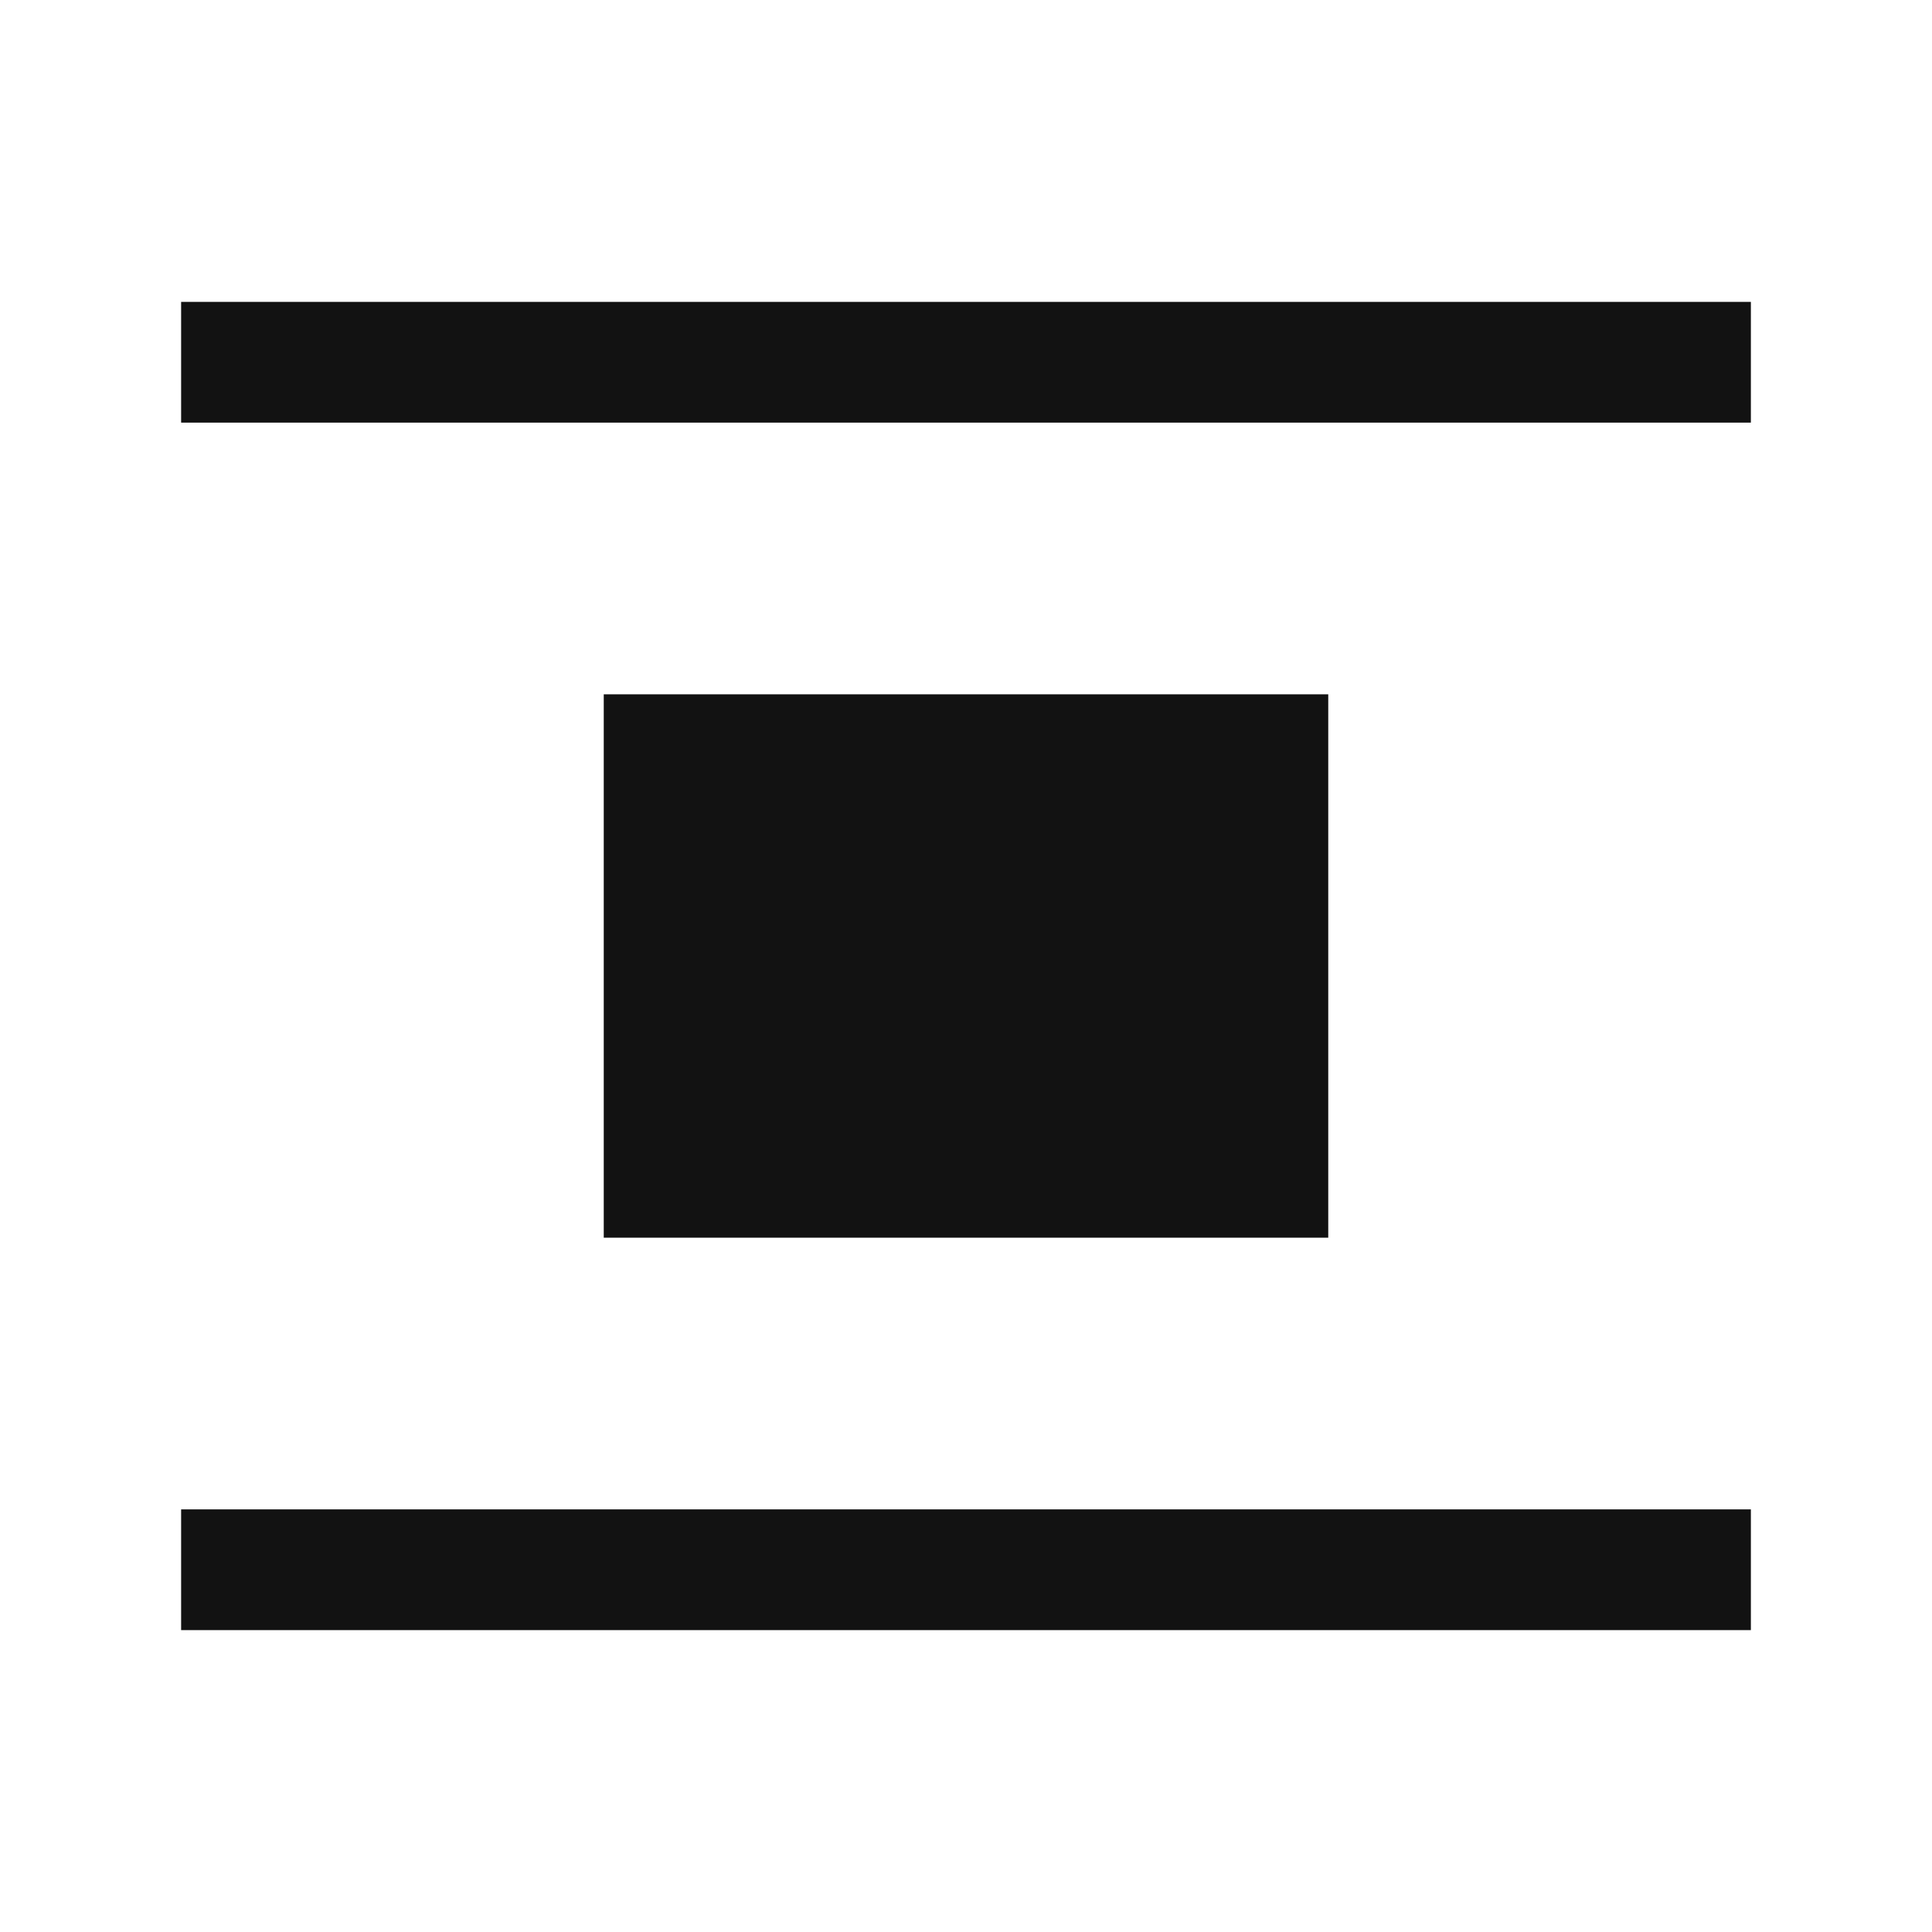
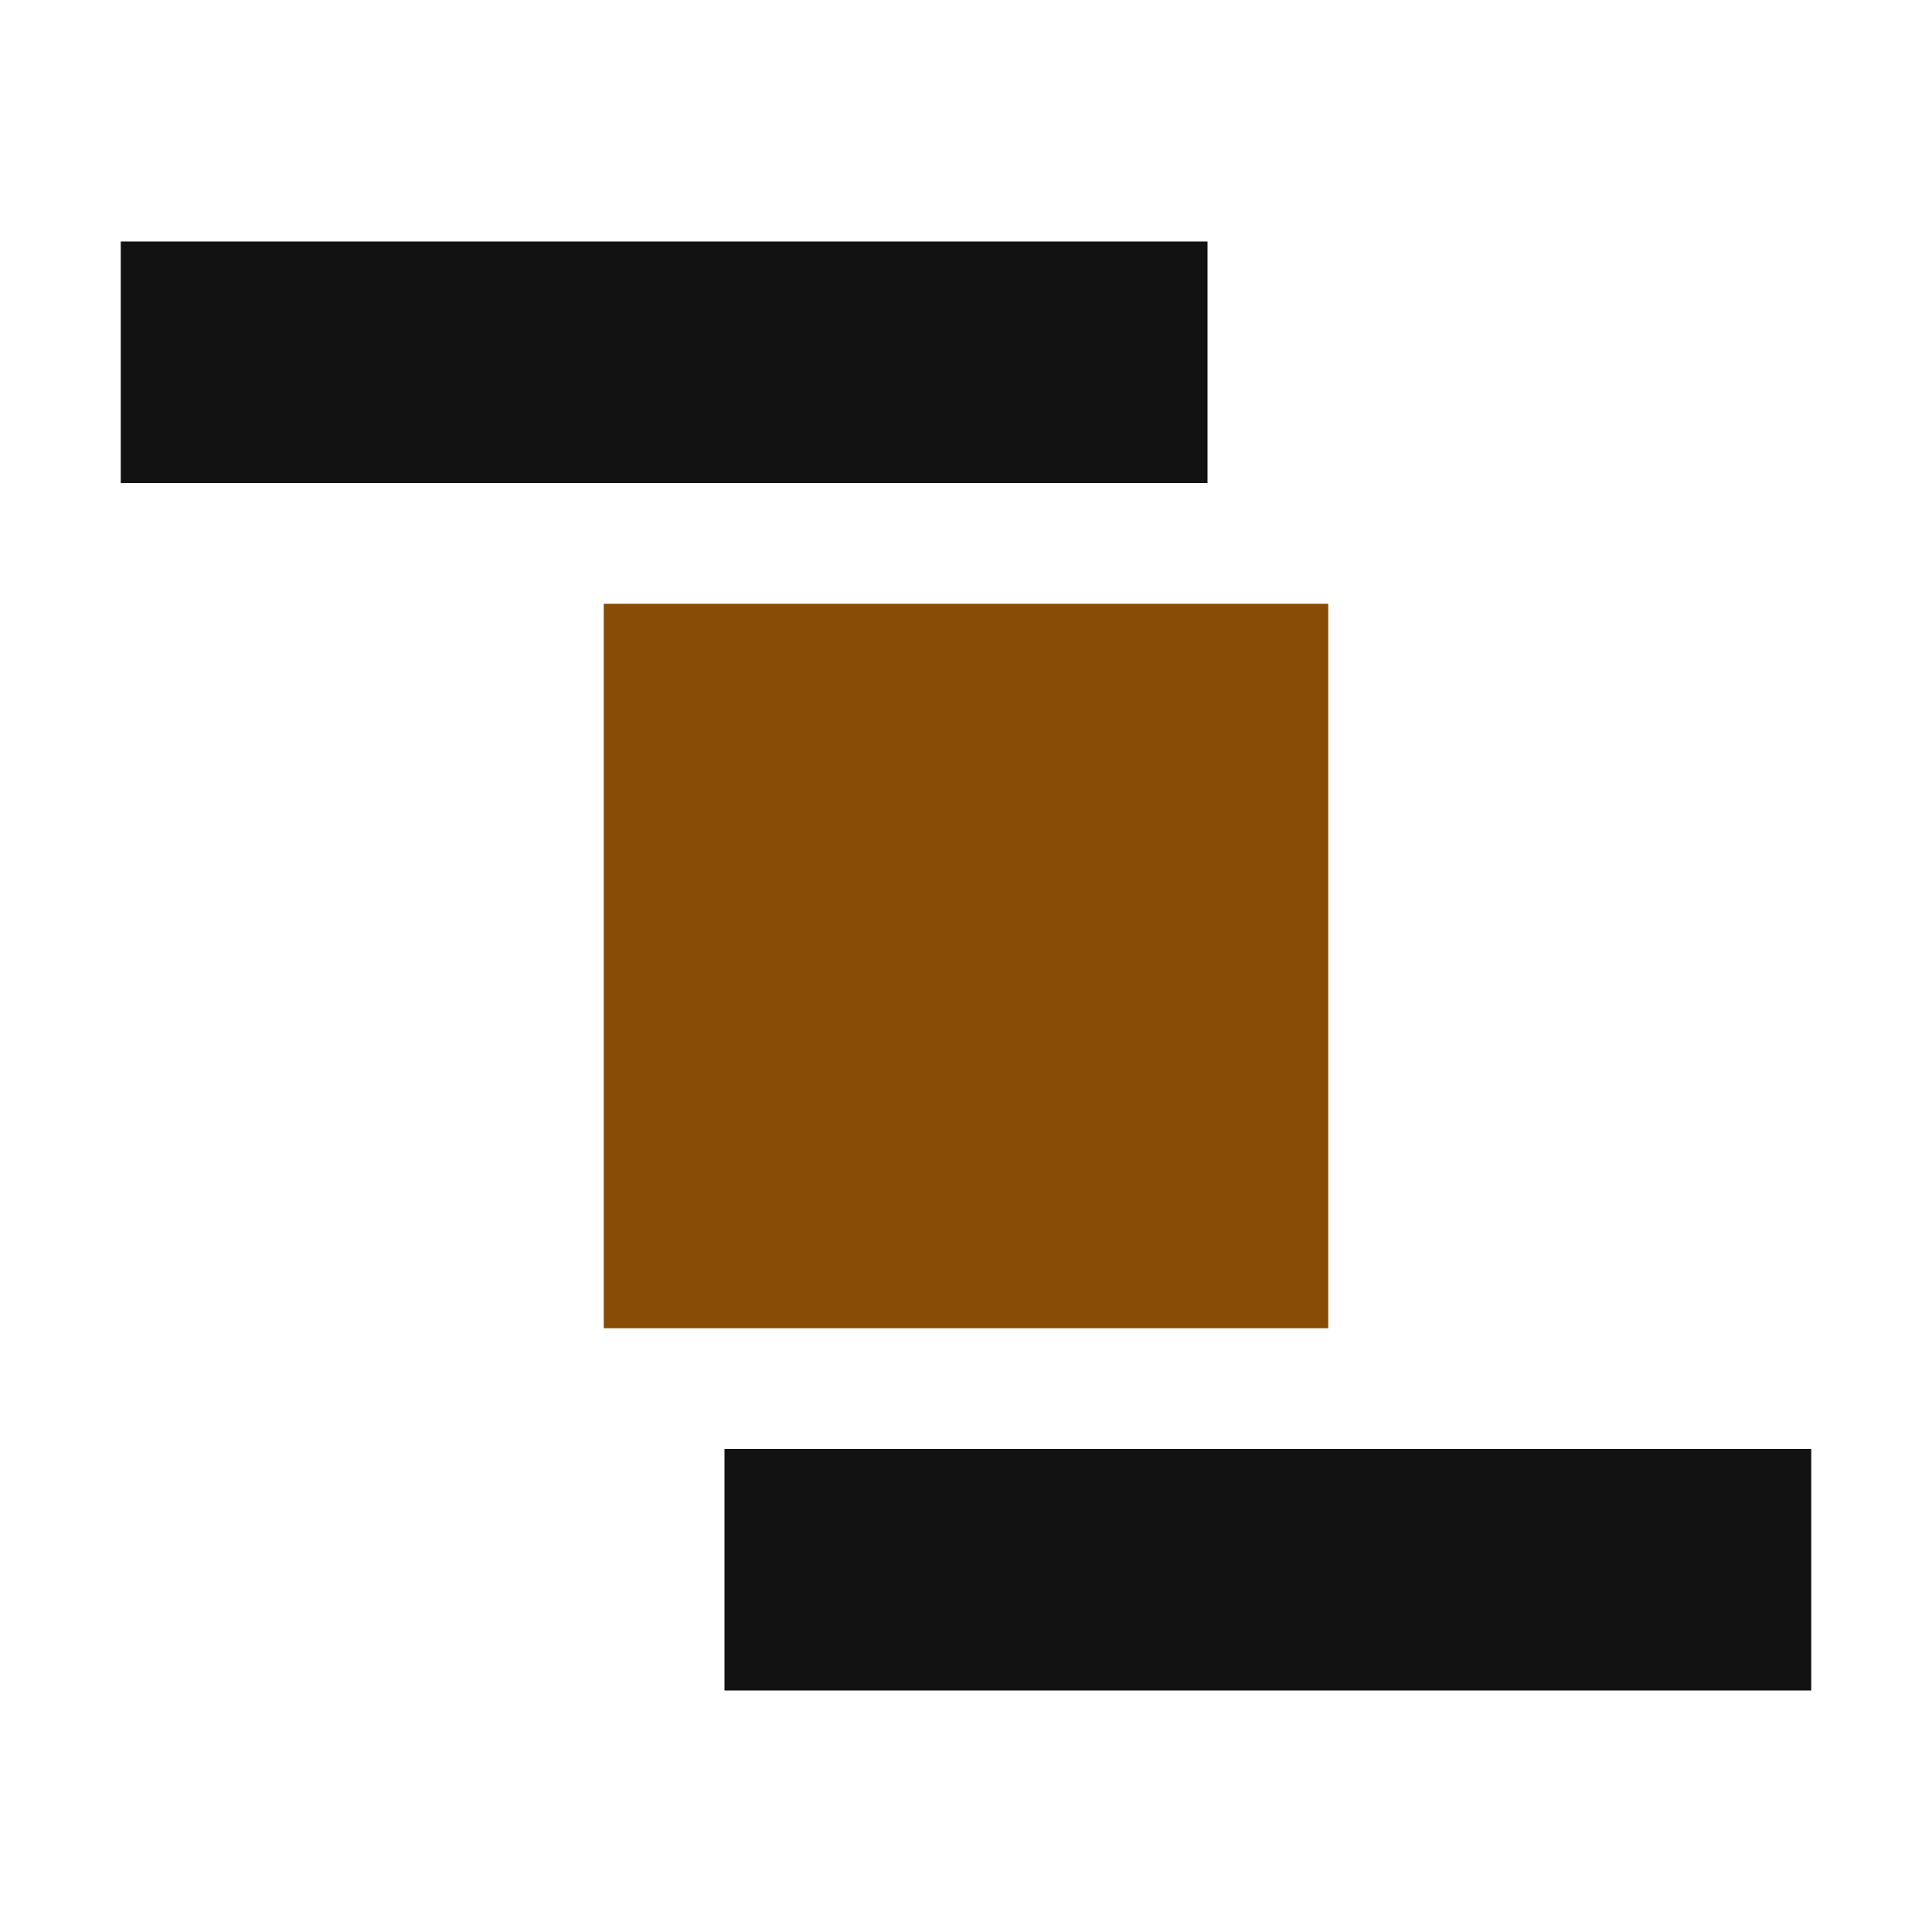
- <svg xmlns="http://www.w3.org/2000/svg" viewBox="0 0 32 32">
+ <svg xmlns="http://www.w3.org/2000/svg" viewBox="0 0 16 16">
  <style>
-     .f { fill: #121212 }
-     @media (prefers-color-scheme: dark) { .f { fill: #fafafa } }
+     .r { fill: #121212 } .h { fill: #884c07 }
+     @media (prefers-color-scheme: dark) { .r { fill: #fafafa } .h { fill: #f5b13d } }
  </style>
-   <rect class="f" x="3" y="5" width="26" height="2" />
-   <rect class="f" x="3" y="25" width="26" height="2" />
-   <rect class="f" x="10" y="11.5" width="12" height="9" />
+   <rect class="r" x="1" y="2" width="9" height="2" />
+   <rect class="h" x="5" y="5" width="6" height="6" />
+   <rect class="r" x="6" y="12" width="9" height="2" />
</svg>
